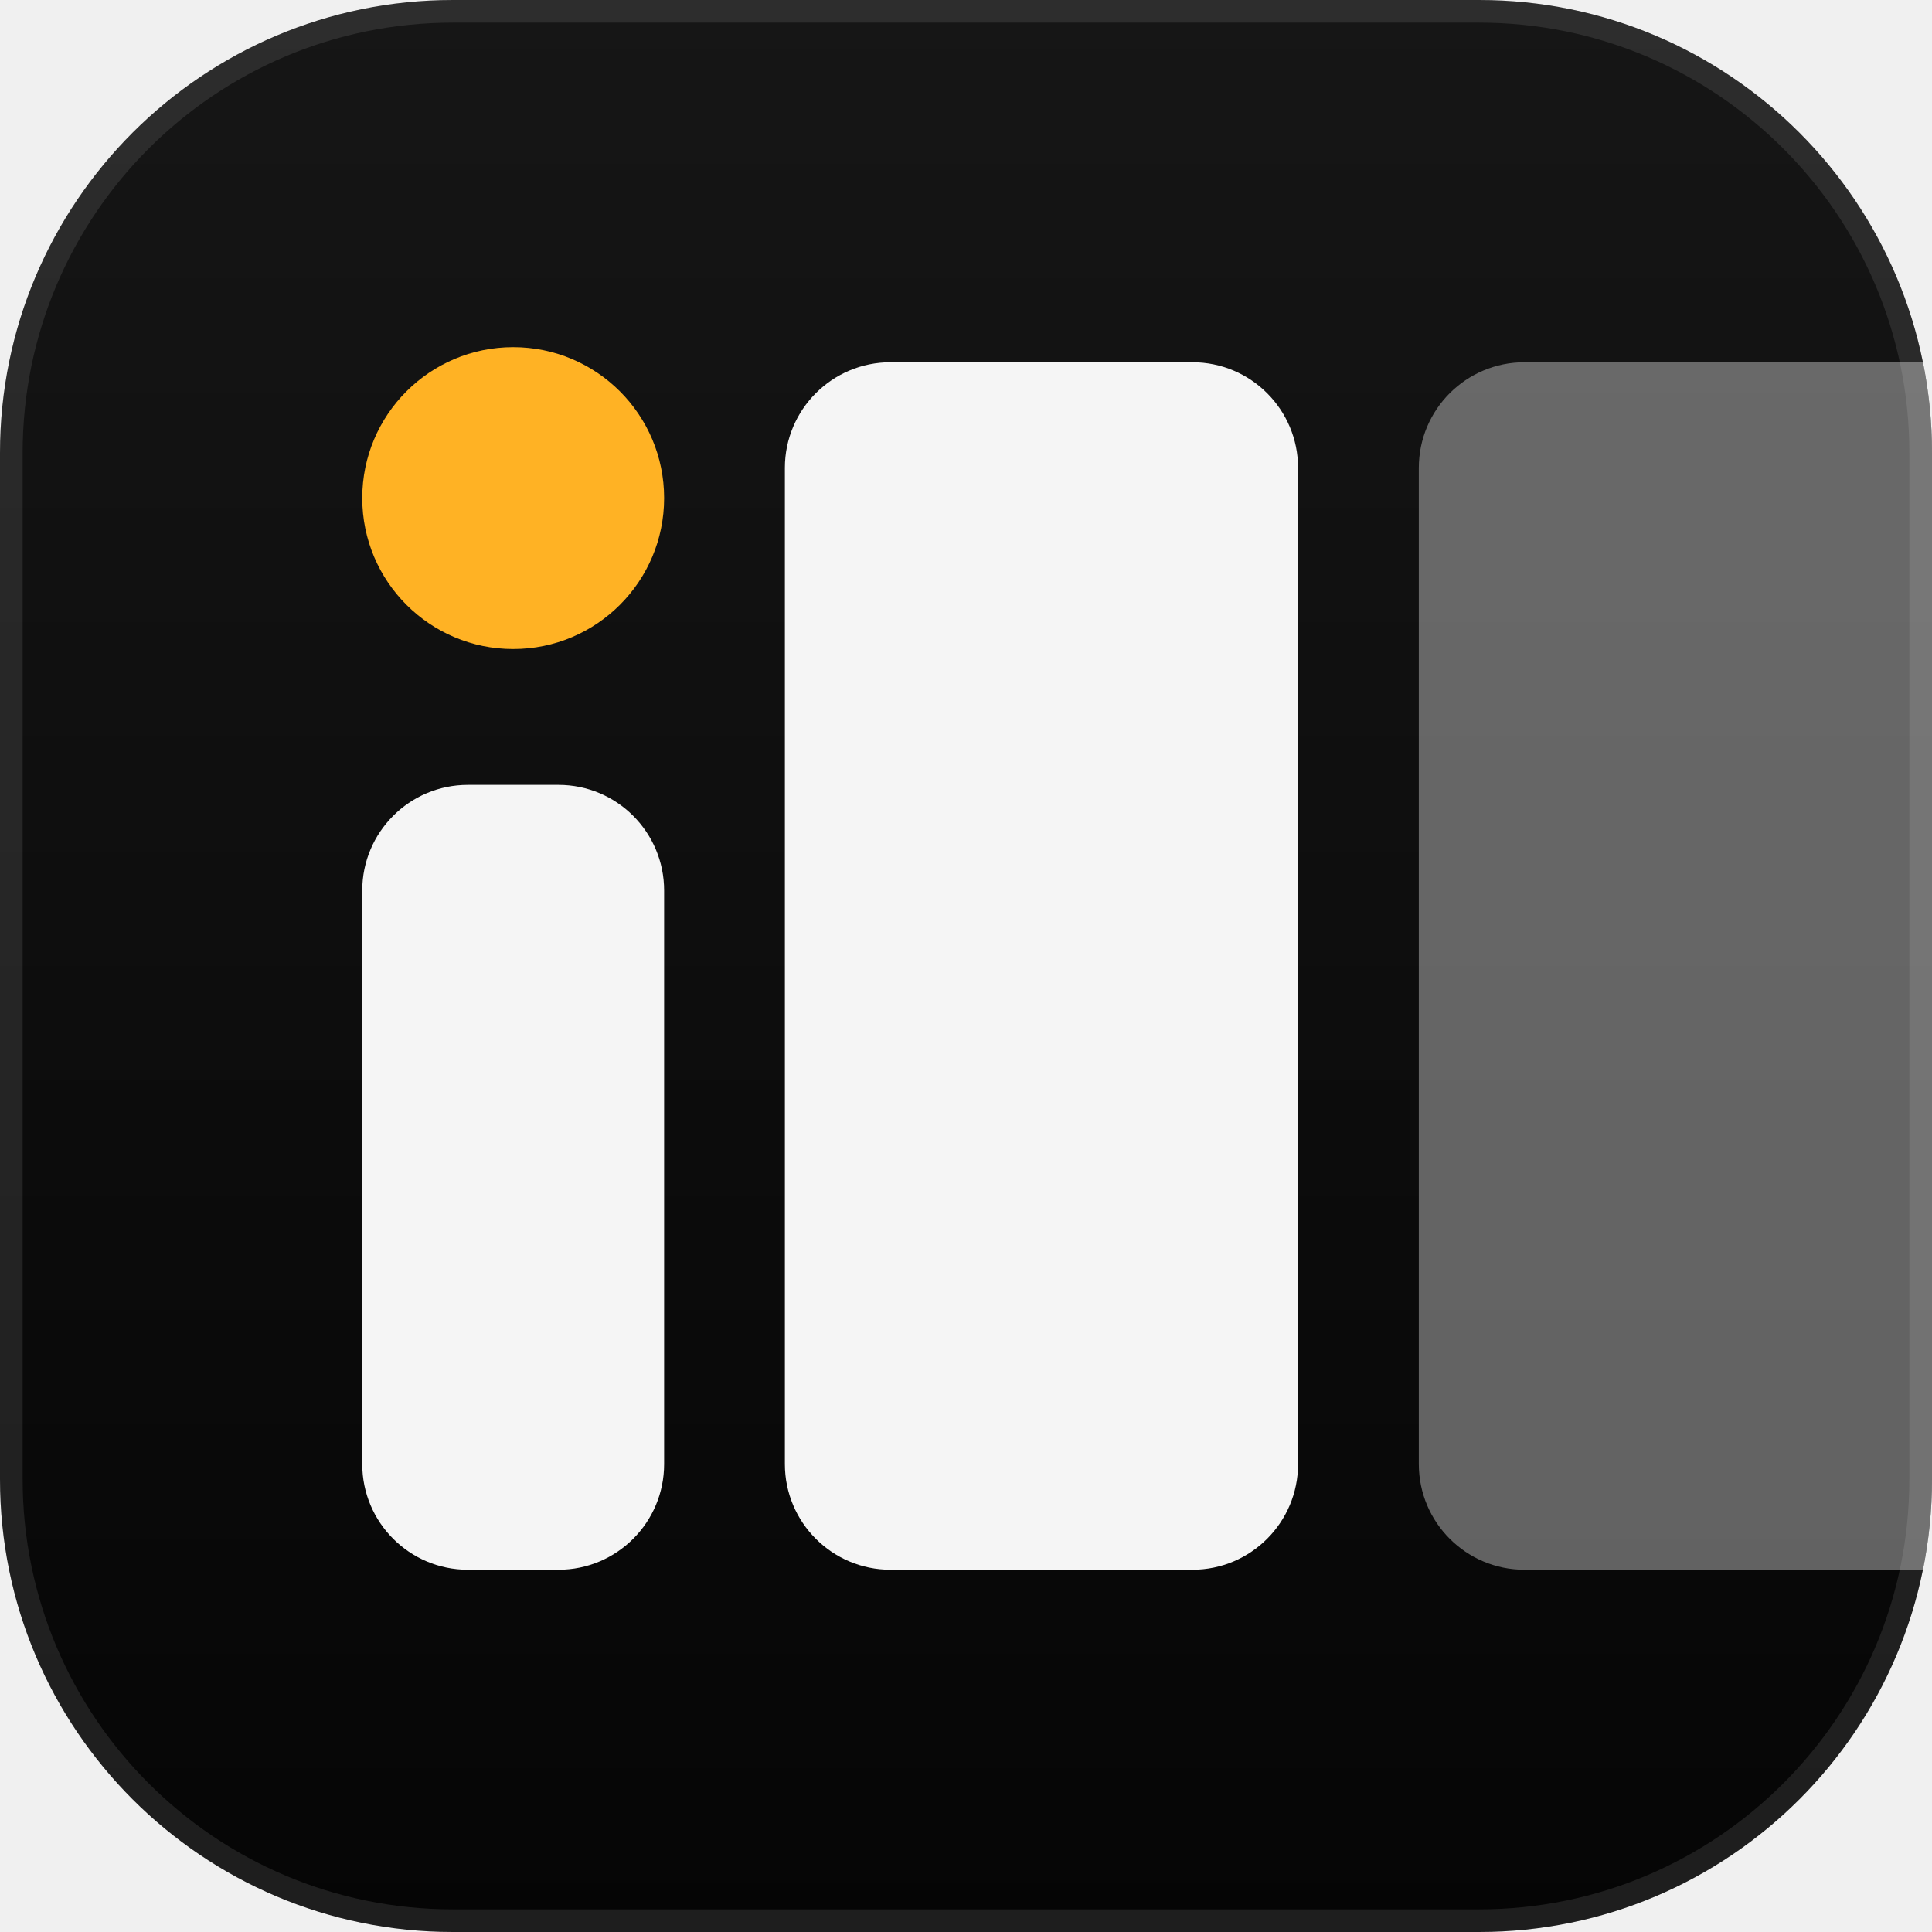
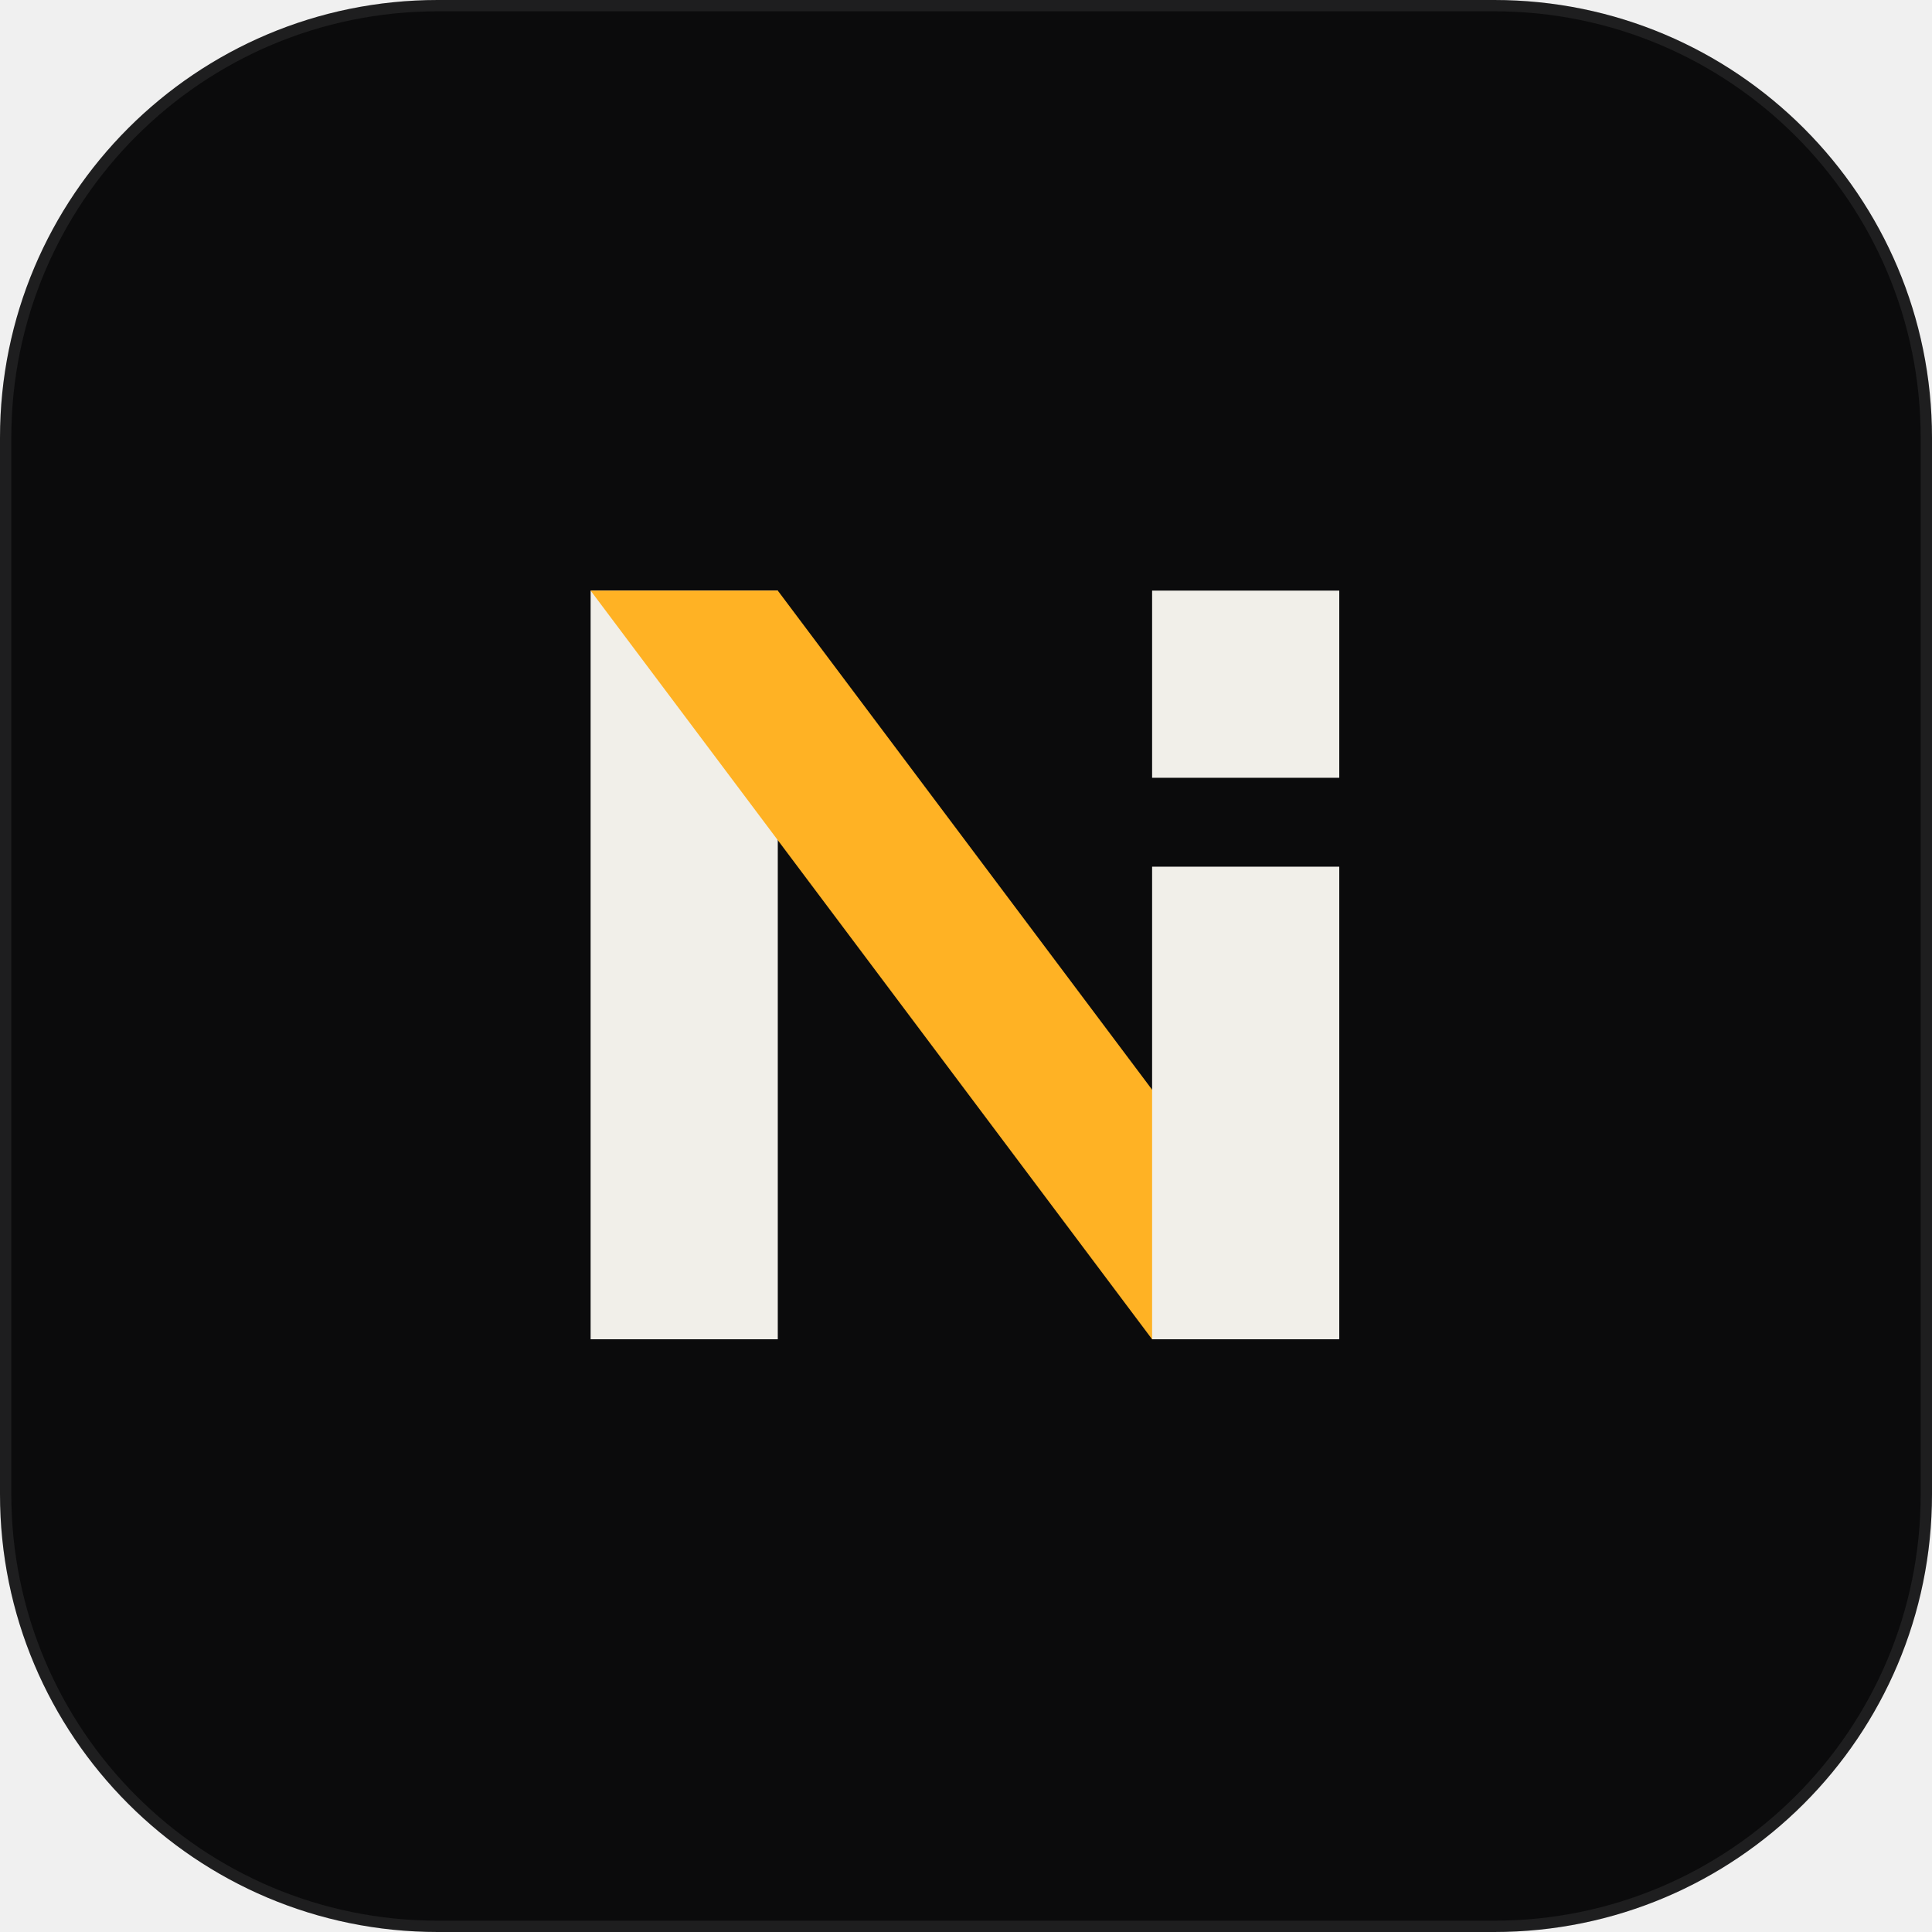
- <svg xmlns="http://www.w3.org/2000/svg" viewBox="0 0 128 128">
-   <defs>
-     <clipPath id="tile">
-       <rect width="128" height="128" rx="30" />
-     </clipPath>
-     <linearGradient id="ground" x1="0" y1="0" x2="0" y2="1">
-       <stop offset="0" stop-color="#161616" />
-       <stop offset="1" stop-color="#050505" />
-     </linearGradient>
-   </defs>
-   <g clip-path="url(#tile)">
-     <rect width="128" height="128" fill="url(#ground)" />
-     <circle cx="34" cy="33" r="10" fill="#ffb224" />
-     <rect x="24" y="52" width="20" height="52" rx="7" fill="#f5f5f5" />
-     <rect x="52" y="24" width="34" height="80" rx="7" fill="#f5f5f5" />
-     <rect x="94" y="24" width="48" height="80" rx="7" fill="#f5f5f5" fill-opacity="0.38" />
+ <svg xmlns="http://www.w3.org/2000/svg" viewBox="0 0 512 512">
+   <rect width="512" height="512" rx="116" fill="#0b0b0c" />
+   <rect x="1.5" y="1.5" width="509" height="509" rx="114.5" fill="none" stroke="#fff" stroke-opacity=".08" stroke-width="3" />
+   <g transform="translate(97 97) scale(.62)">
+     <path d="M96 416V96h80v320z" fill="#f1efe9" />
+     <path d="M96 96h80l240 320h-80z" fill="#ffb224" />
+     <path d="M336 416V214h80v202z" fill="#f1efe9" />
+     <path d="M336 96h80v80h-80z" fill="#f1efe9" />
  </g>
-   <rect x="0.75" y="0.75" width="126.5" height="126.5" rx="29.25" fill="none" stroke="#ffffff" stroke-opacity="0.1" stroke-width="1.5" />
</svg>
